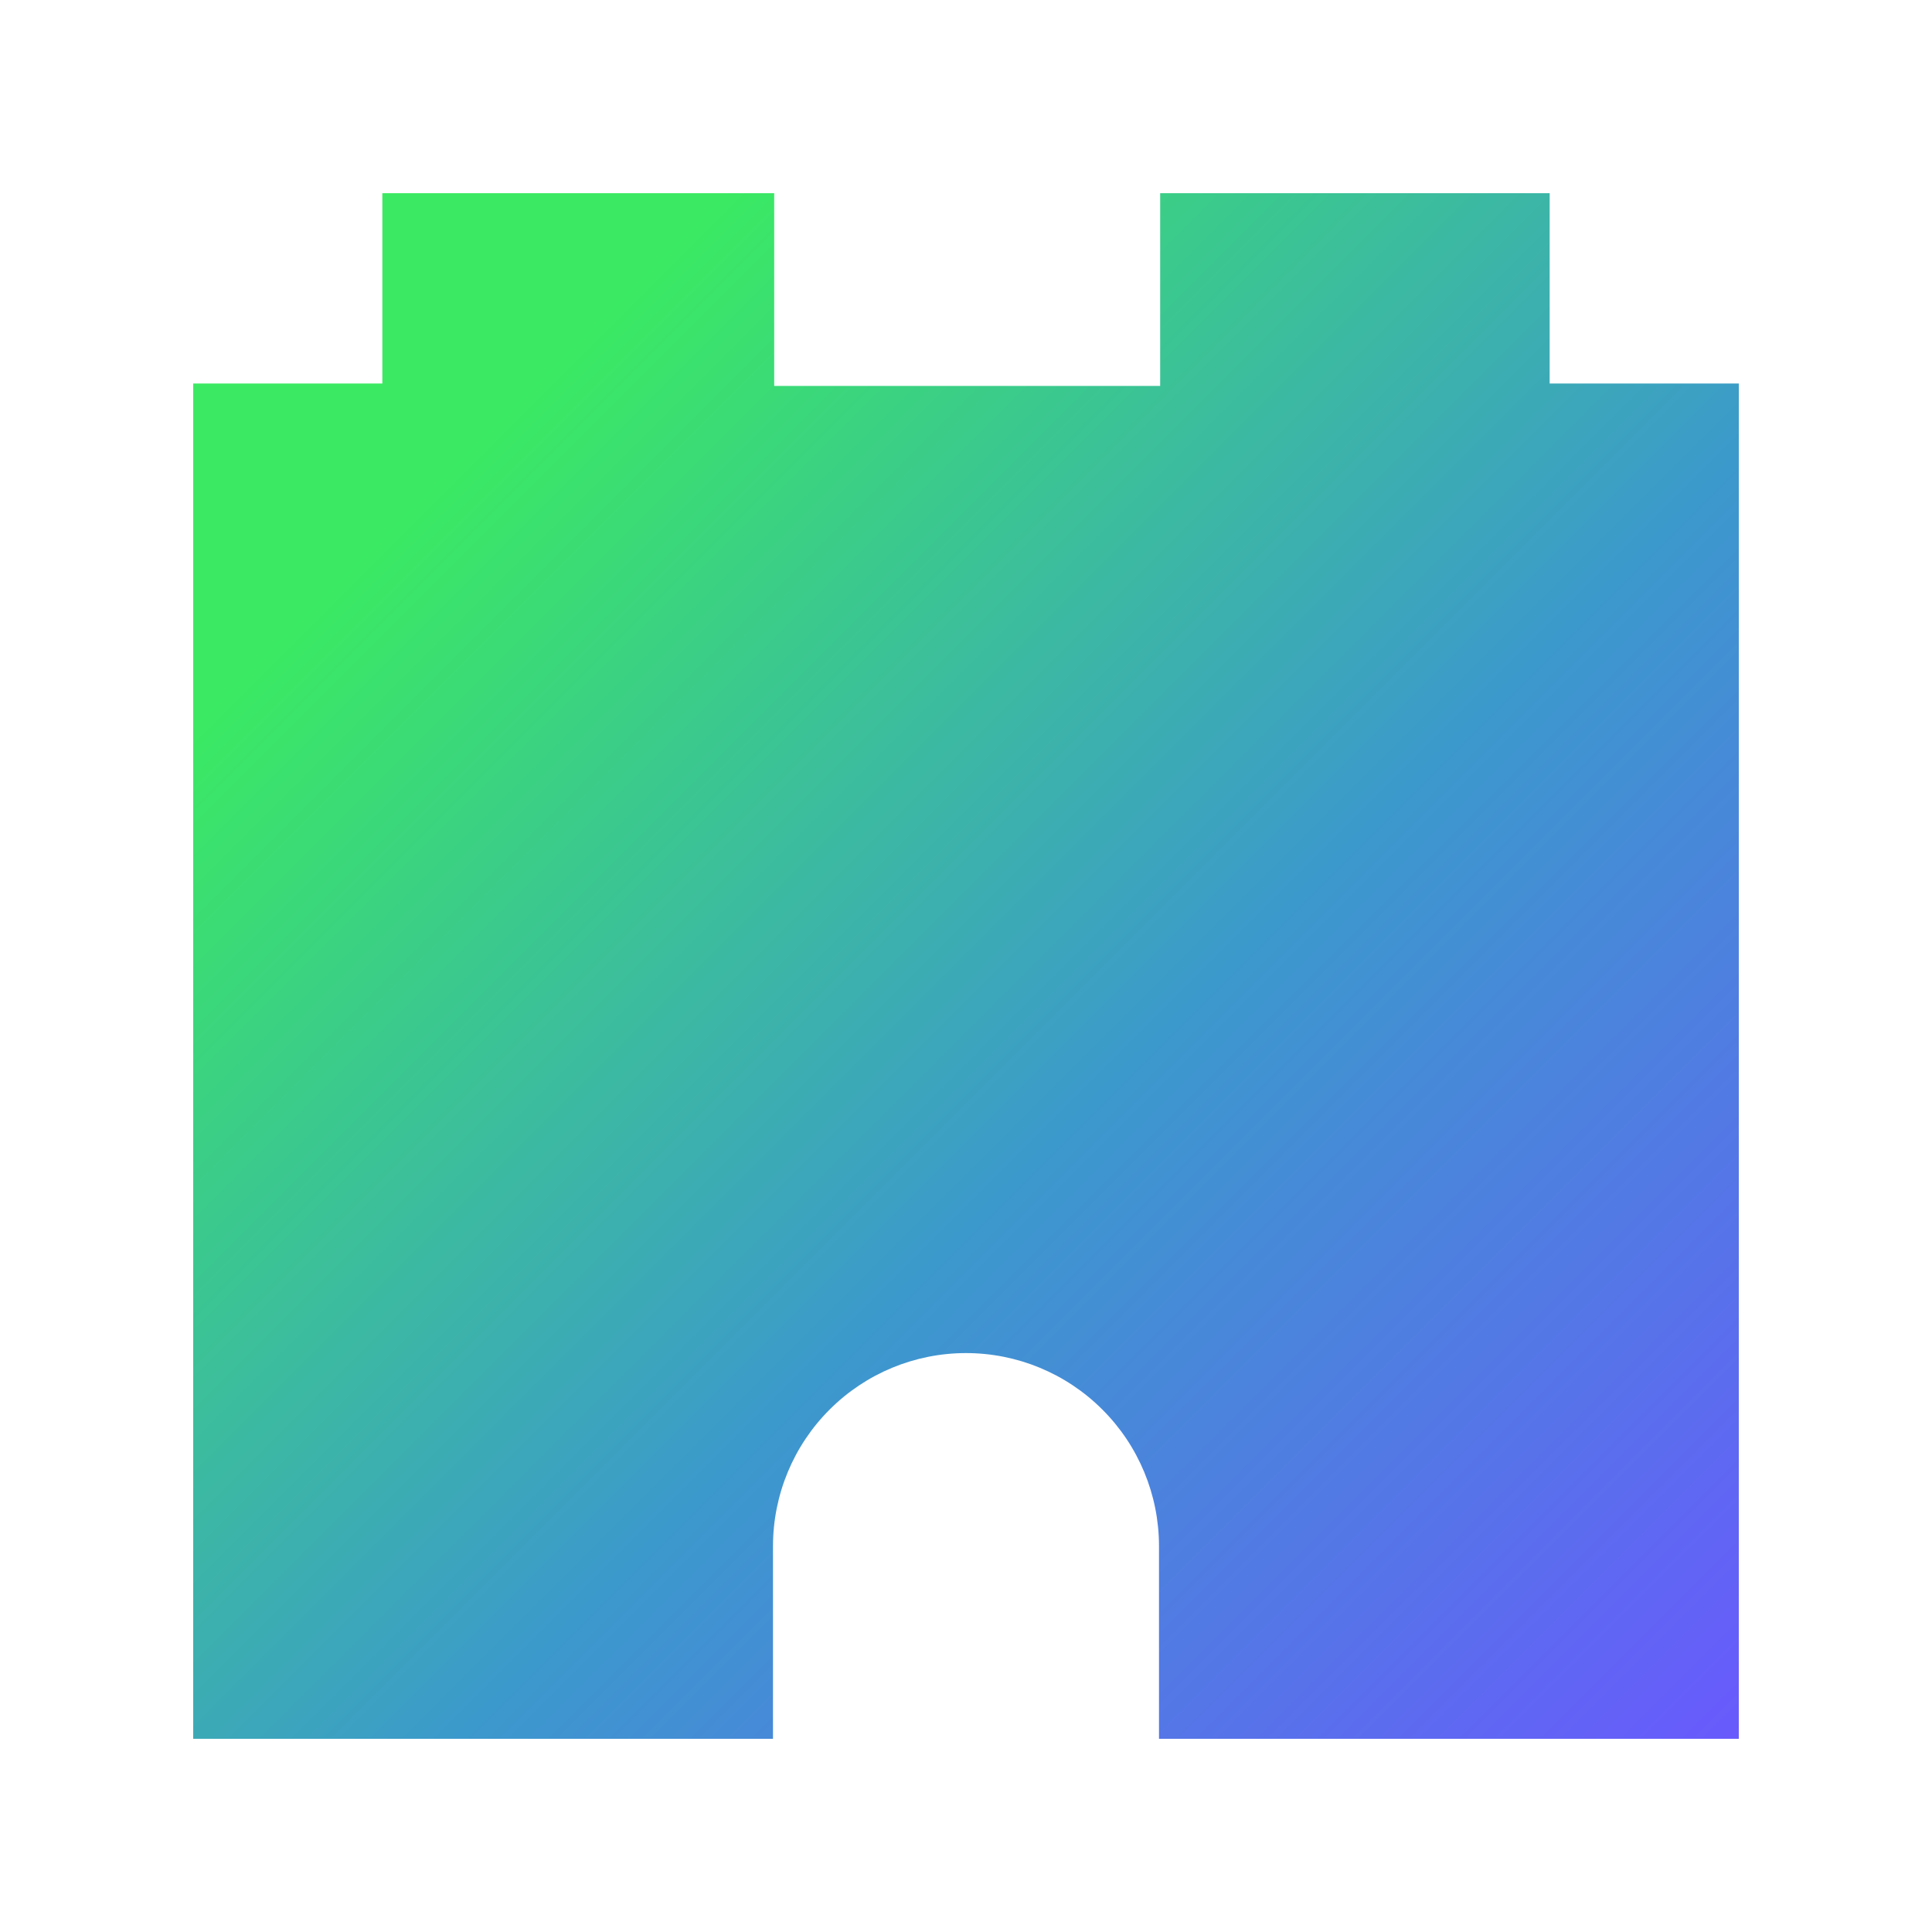
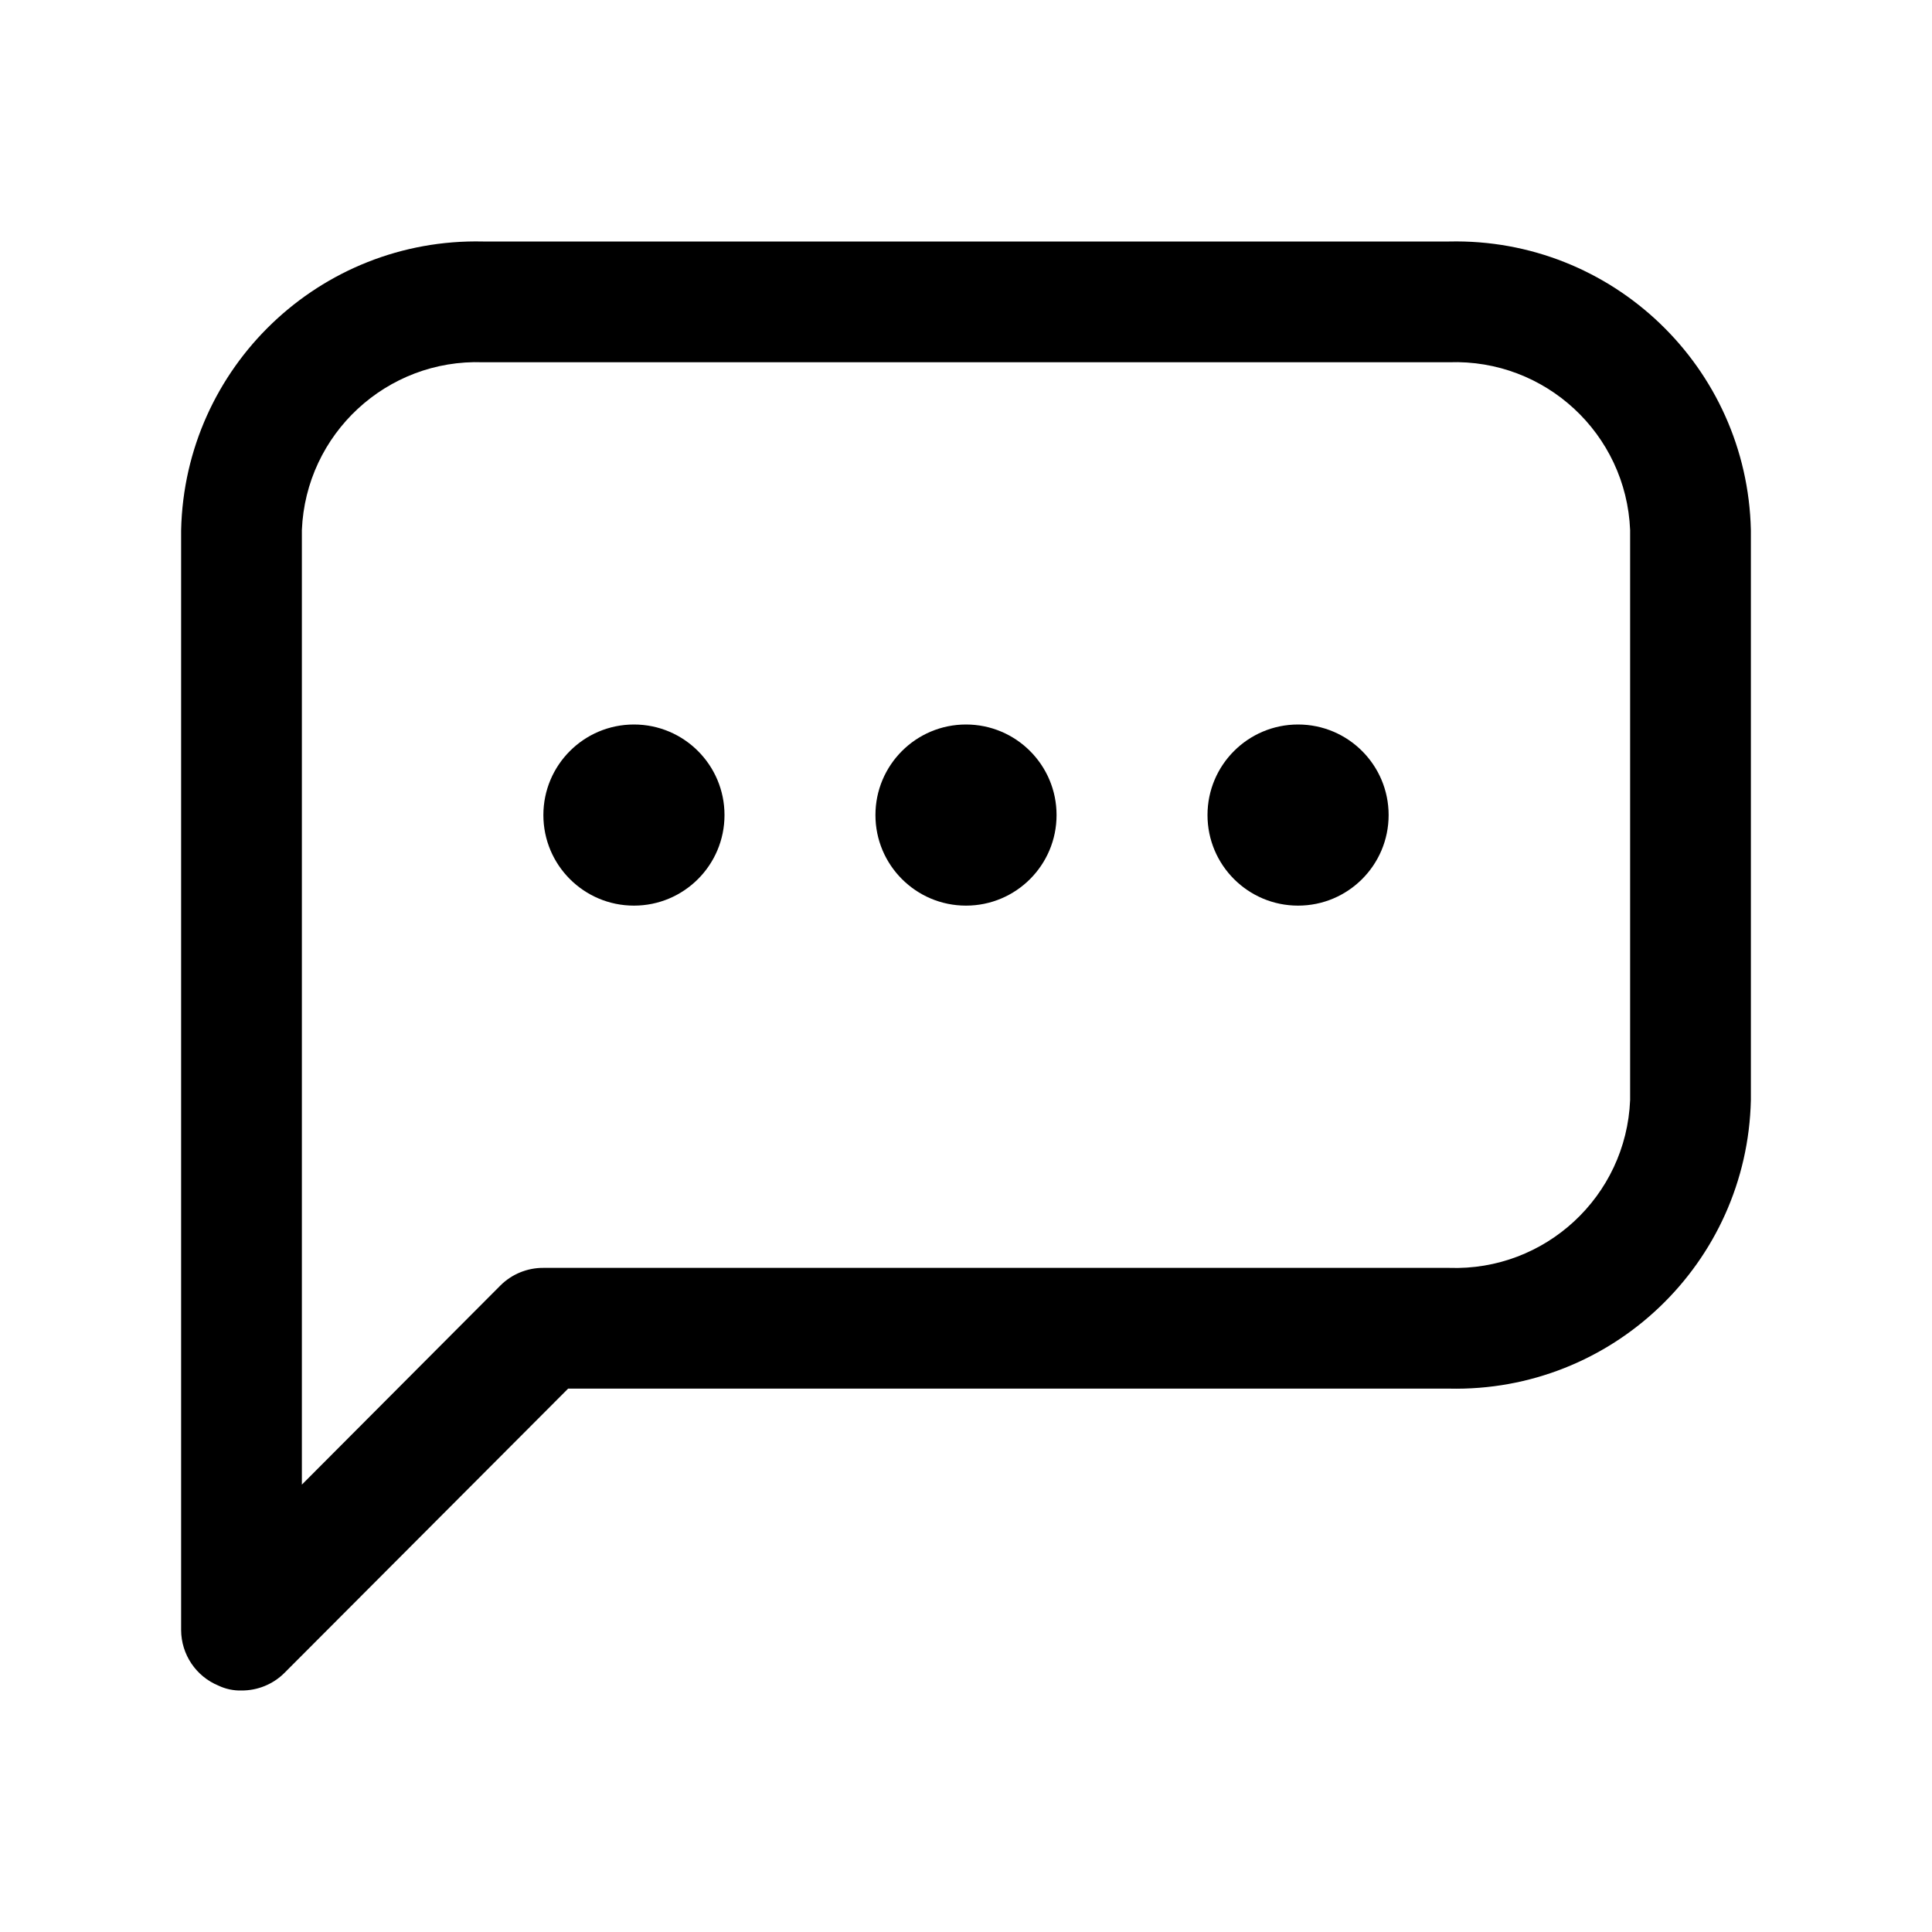
- <svg xmlns="http://www.w3.org/2000/svg" width="40" height="40" viewBox="0 0 40 40" fill="none">
-   <path d="M32.084 7.94V4H24.02V7.99H16.029V4H7.916V7.94H4V36H16.004V32.005C16.006 30.946 16.427 29.931 17.177 29.183C17.926 28.434 18.941 28.014 20 28.014C21.059 28.014 22.074 28.434 22.823 29.183C23.573 29.931 23.994 30.946 23.996 32.005V36H36V7.94H32.084Z" fill="url(#paint0_linear)" />
+ <svg xmlns="http://www.w3.org/2000/svg" viewBox="0 0 32 32">
  <defs>
-     <linearGradient id="paint0_linear" x1="2.942" y1="4.9" x2="37.777" y2="39.734" gradientUnits="userSpaceOnUse">
-       <stop offset="0.159" stop-color="#3BEA62" />
-       <stop offset="0.54" stop-color="#3C99CC" />
-       <stop offset="0.937" stop-color="#6B57FF" />
-     </linearGradient>
+     <style>.cls-1{fill:none;}</style>
  </defs>
+   <g data-name="Layer 2" id="Layer_2">
+     <path d="M4,28a.84.84,0,0,1-.38-.08A1,1,0,0,1,3,27V8.78A4.89,4.89,0,0,1,8,4H24a4.89,4.89,0,0,1,5,4.78v9.44A4.89,4.89,0,0,1,24,23H9.41l-4.7,4.71A1,1,0,0,1,4,28ZM8,6A2.9,2.9,0,0,0,5,8.78V24.59l3.29-3.3A1,1,0,0,1,9,21H24a2.9,2.9,0,0,0,3-2.78V8.78A2.9,2.9,0,0,0,24,6Z" />
+     <circle cx="16" cy="13.5" r="1.5" />
+     <circle cx="21.5" cy="13.5" r="1.5" />
+     <circle cx="10.5" cy="13.5" r="1.5" />
+   </g>
+   <g id="frame">
+     <rect class="cls-1" height="40" width="40" />
+   </g>
</svg>
